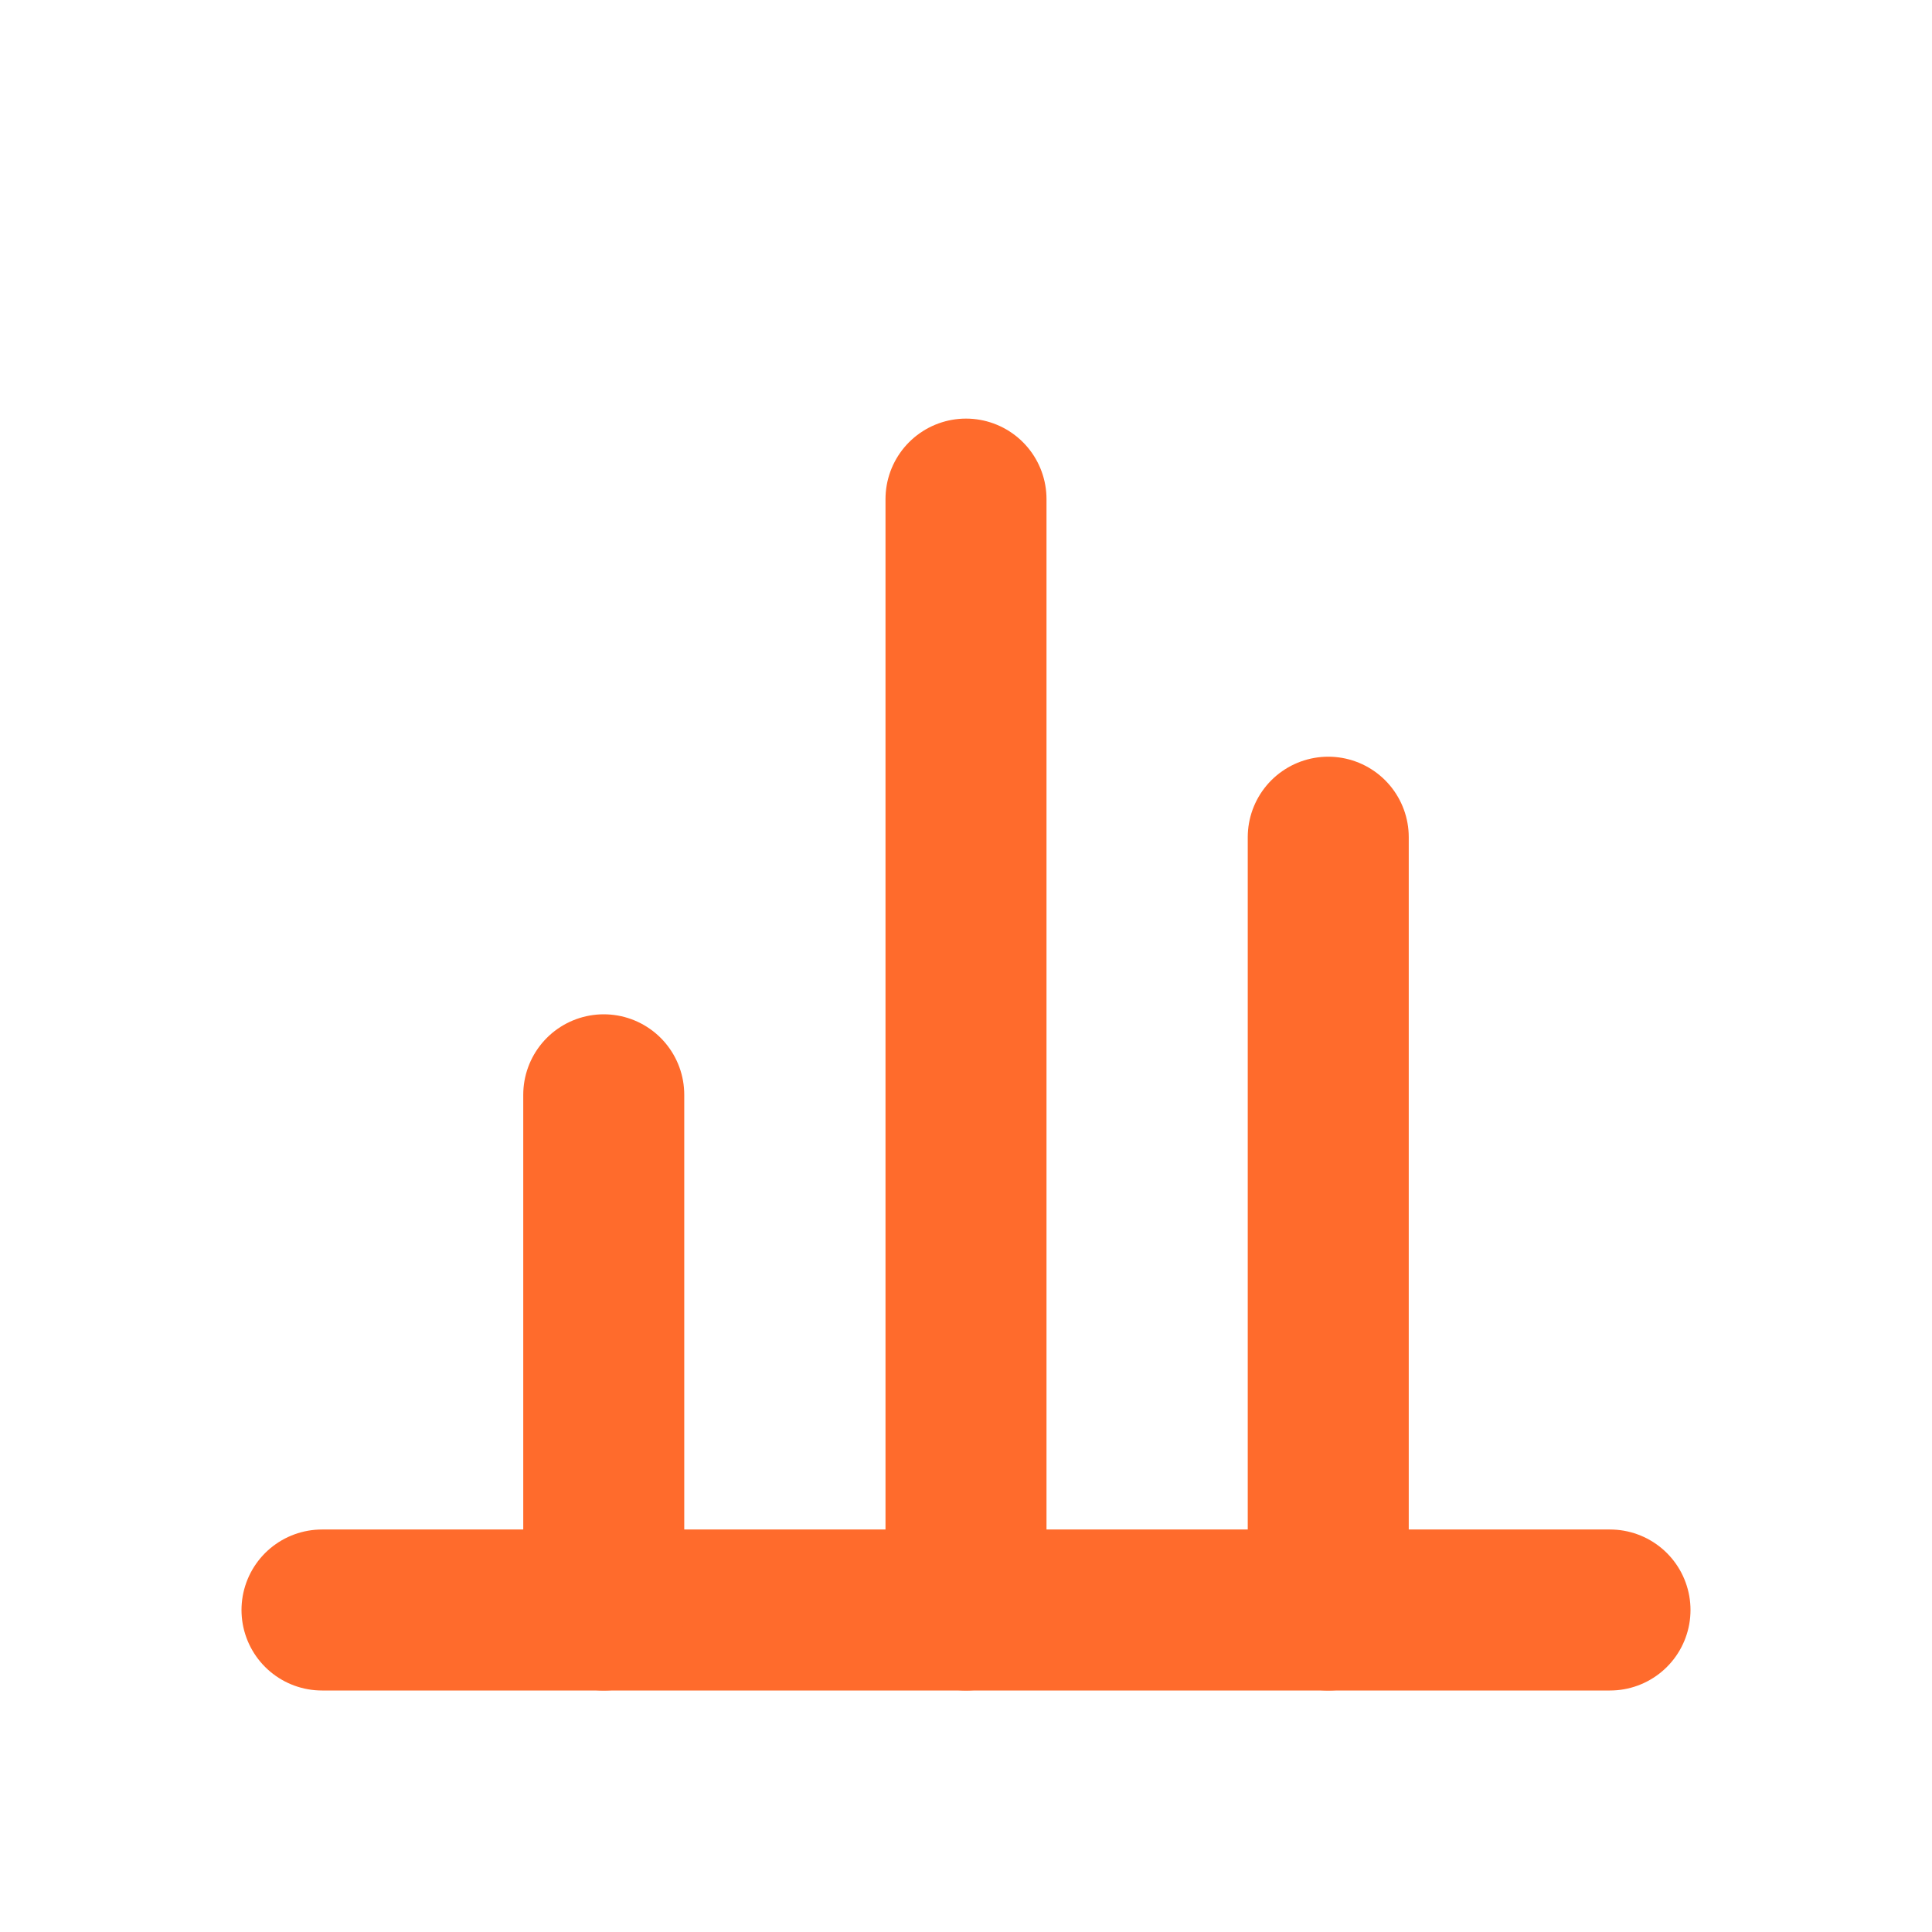
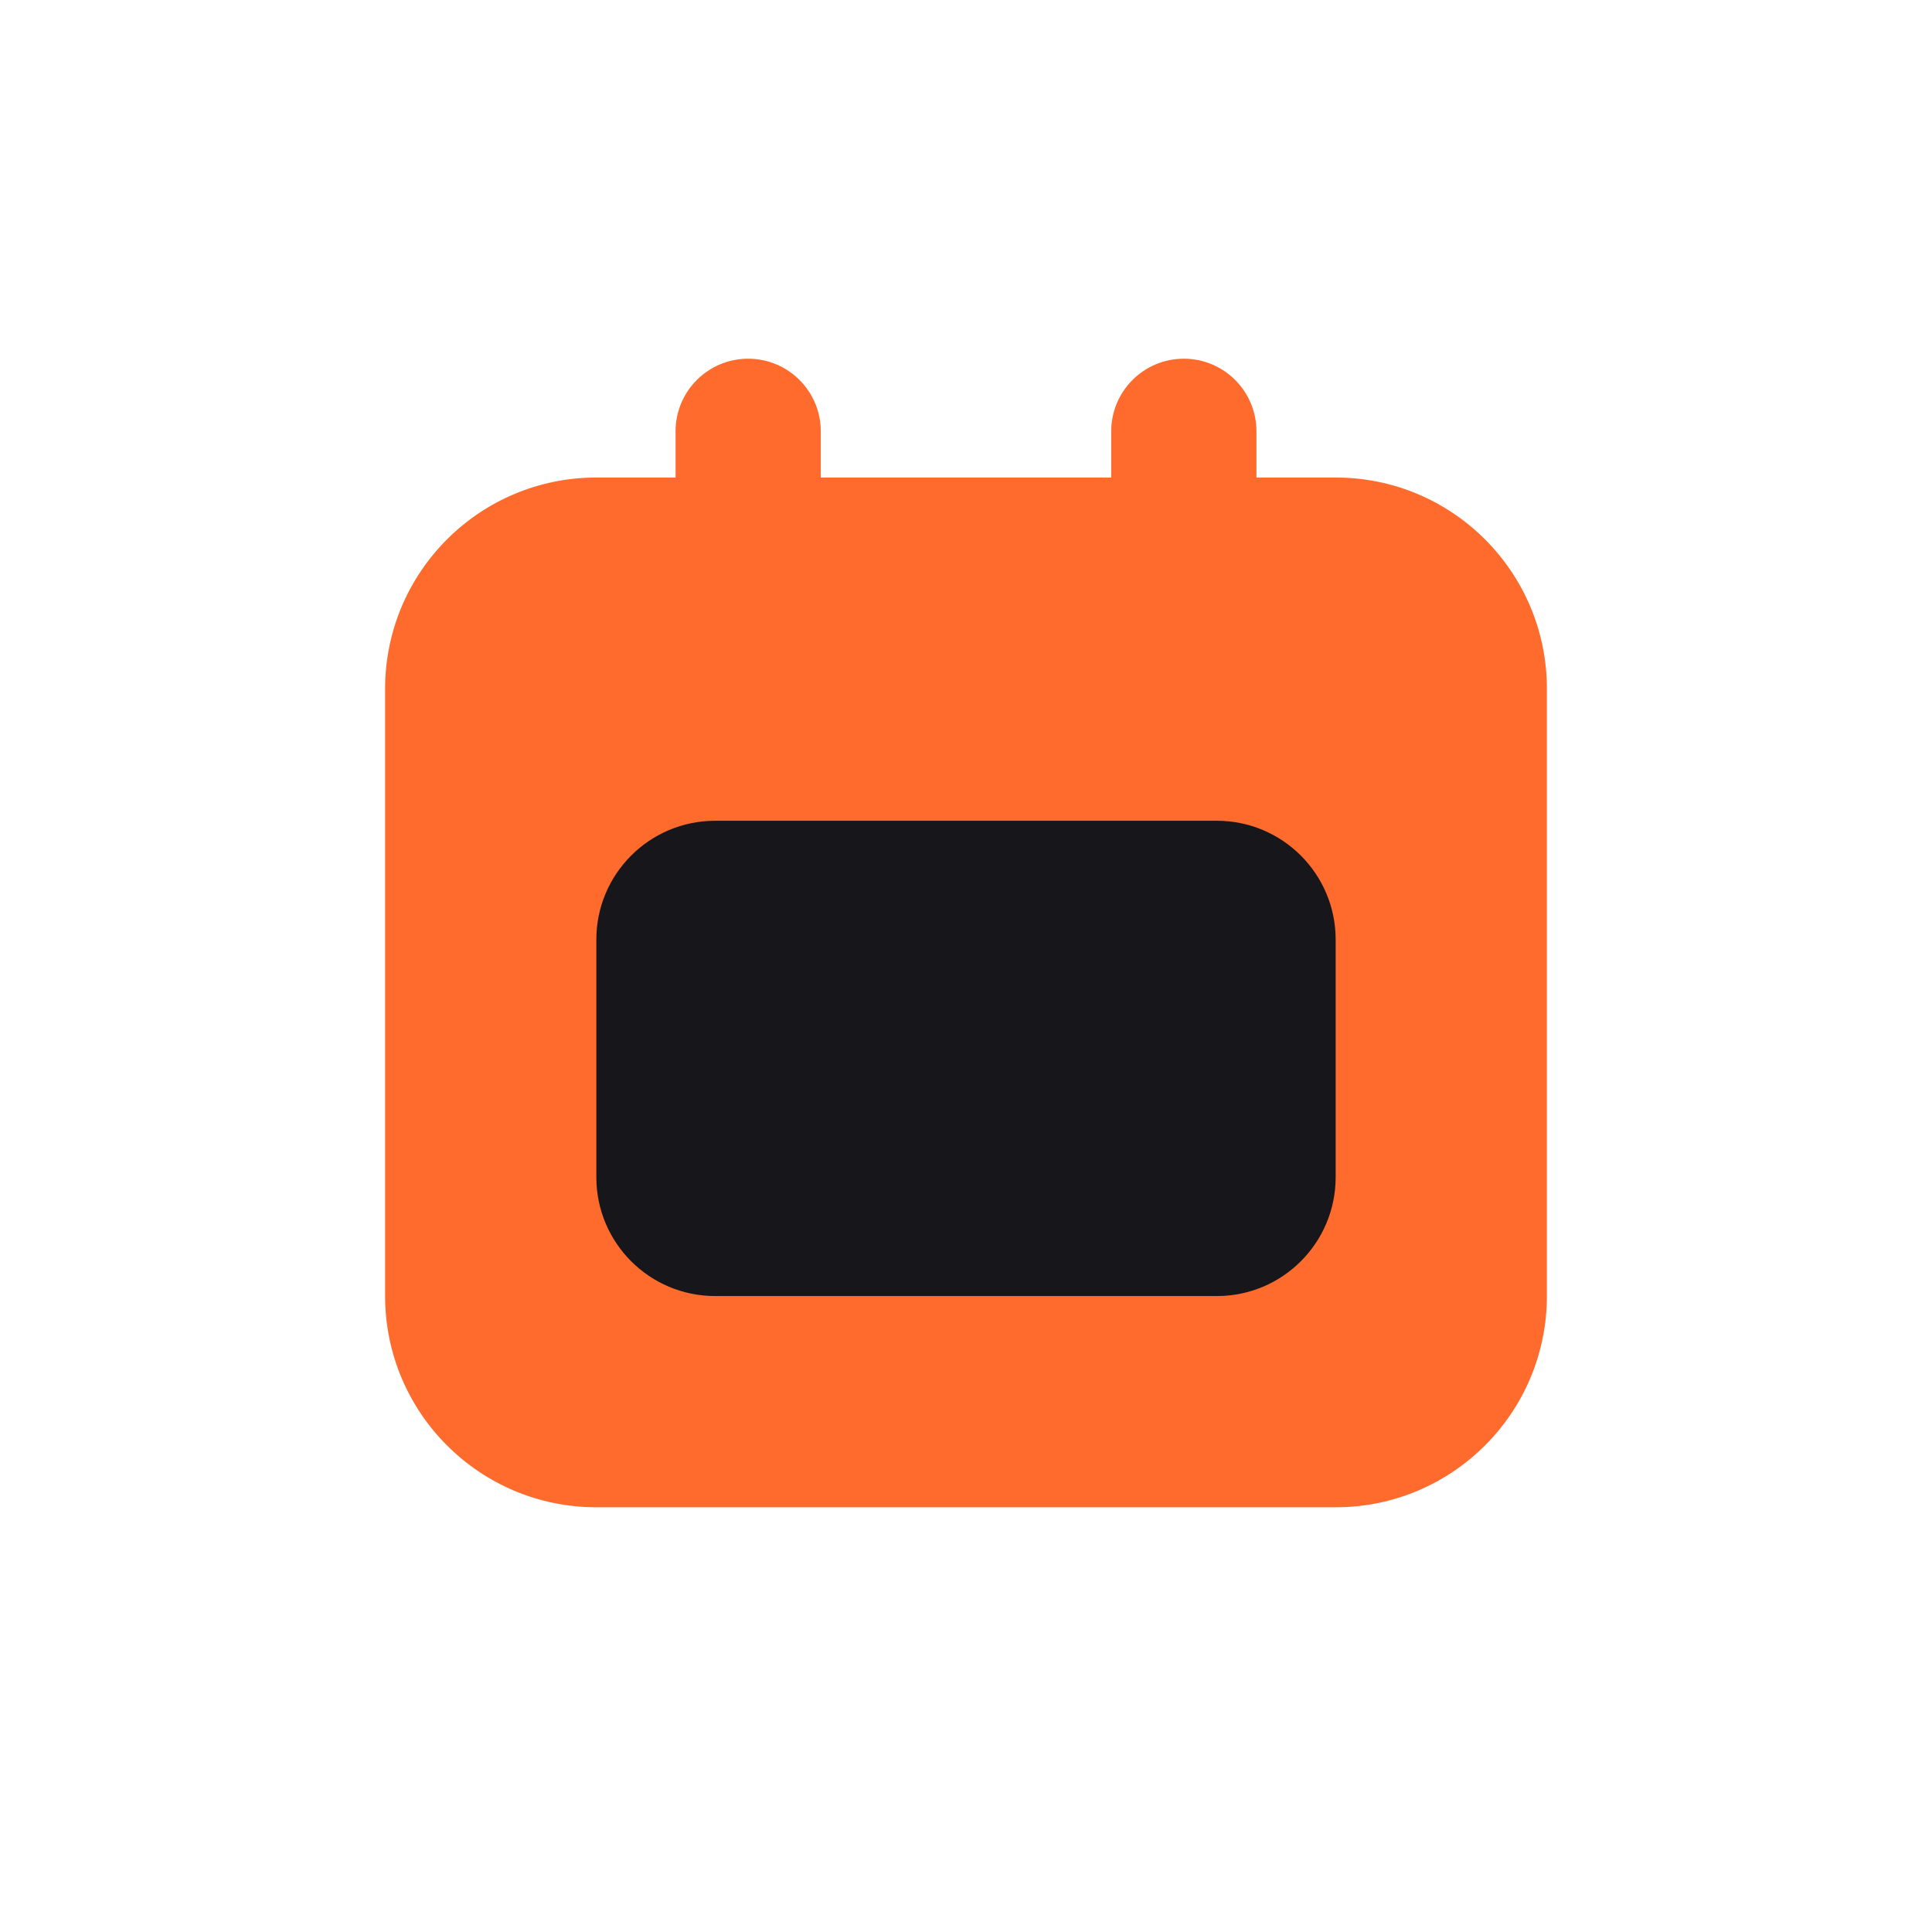
- <svg xmlns="http://www.w3.org/2000/svg" viewBox="0 0 24 24" fill="none" stroke="#ff6b2c" stroke-width="2" stroke-linecap="round" stroke-linejoin="round">
-   <path d="M4 20h16" />
-   <path d="M7.5 20v-6.4" />
-   <path d="M12 20V6.2" />
-   <path d="M16.5 20v-9.6" />
+ <svg xmlns="http://www.w3.org/2000/svg" viewBox="0 0 24 24" fill="#ff6b2c">
+   <g transform="translate(12 12) scale(0.82) translate(-12 -12)">
+     <rect x="3.2" y="4.6" width="17.6" height="15.6" rx="3.2" />
+     <rect x="6.4" y="9.8" width="11.2" height="7.2" rx="1.8" fill="#16161b" />
+     <rect x="7.6" y="2.8" width="2.2" height="3.6" rx="1.1" />
+     <rect x="14.2" y="2.8" width="2.2" height="3.6" rx="1.1" />
+   </g>
</svg>
